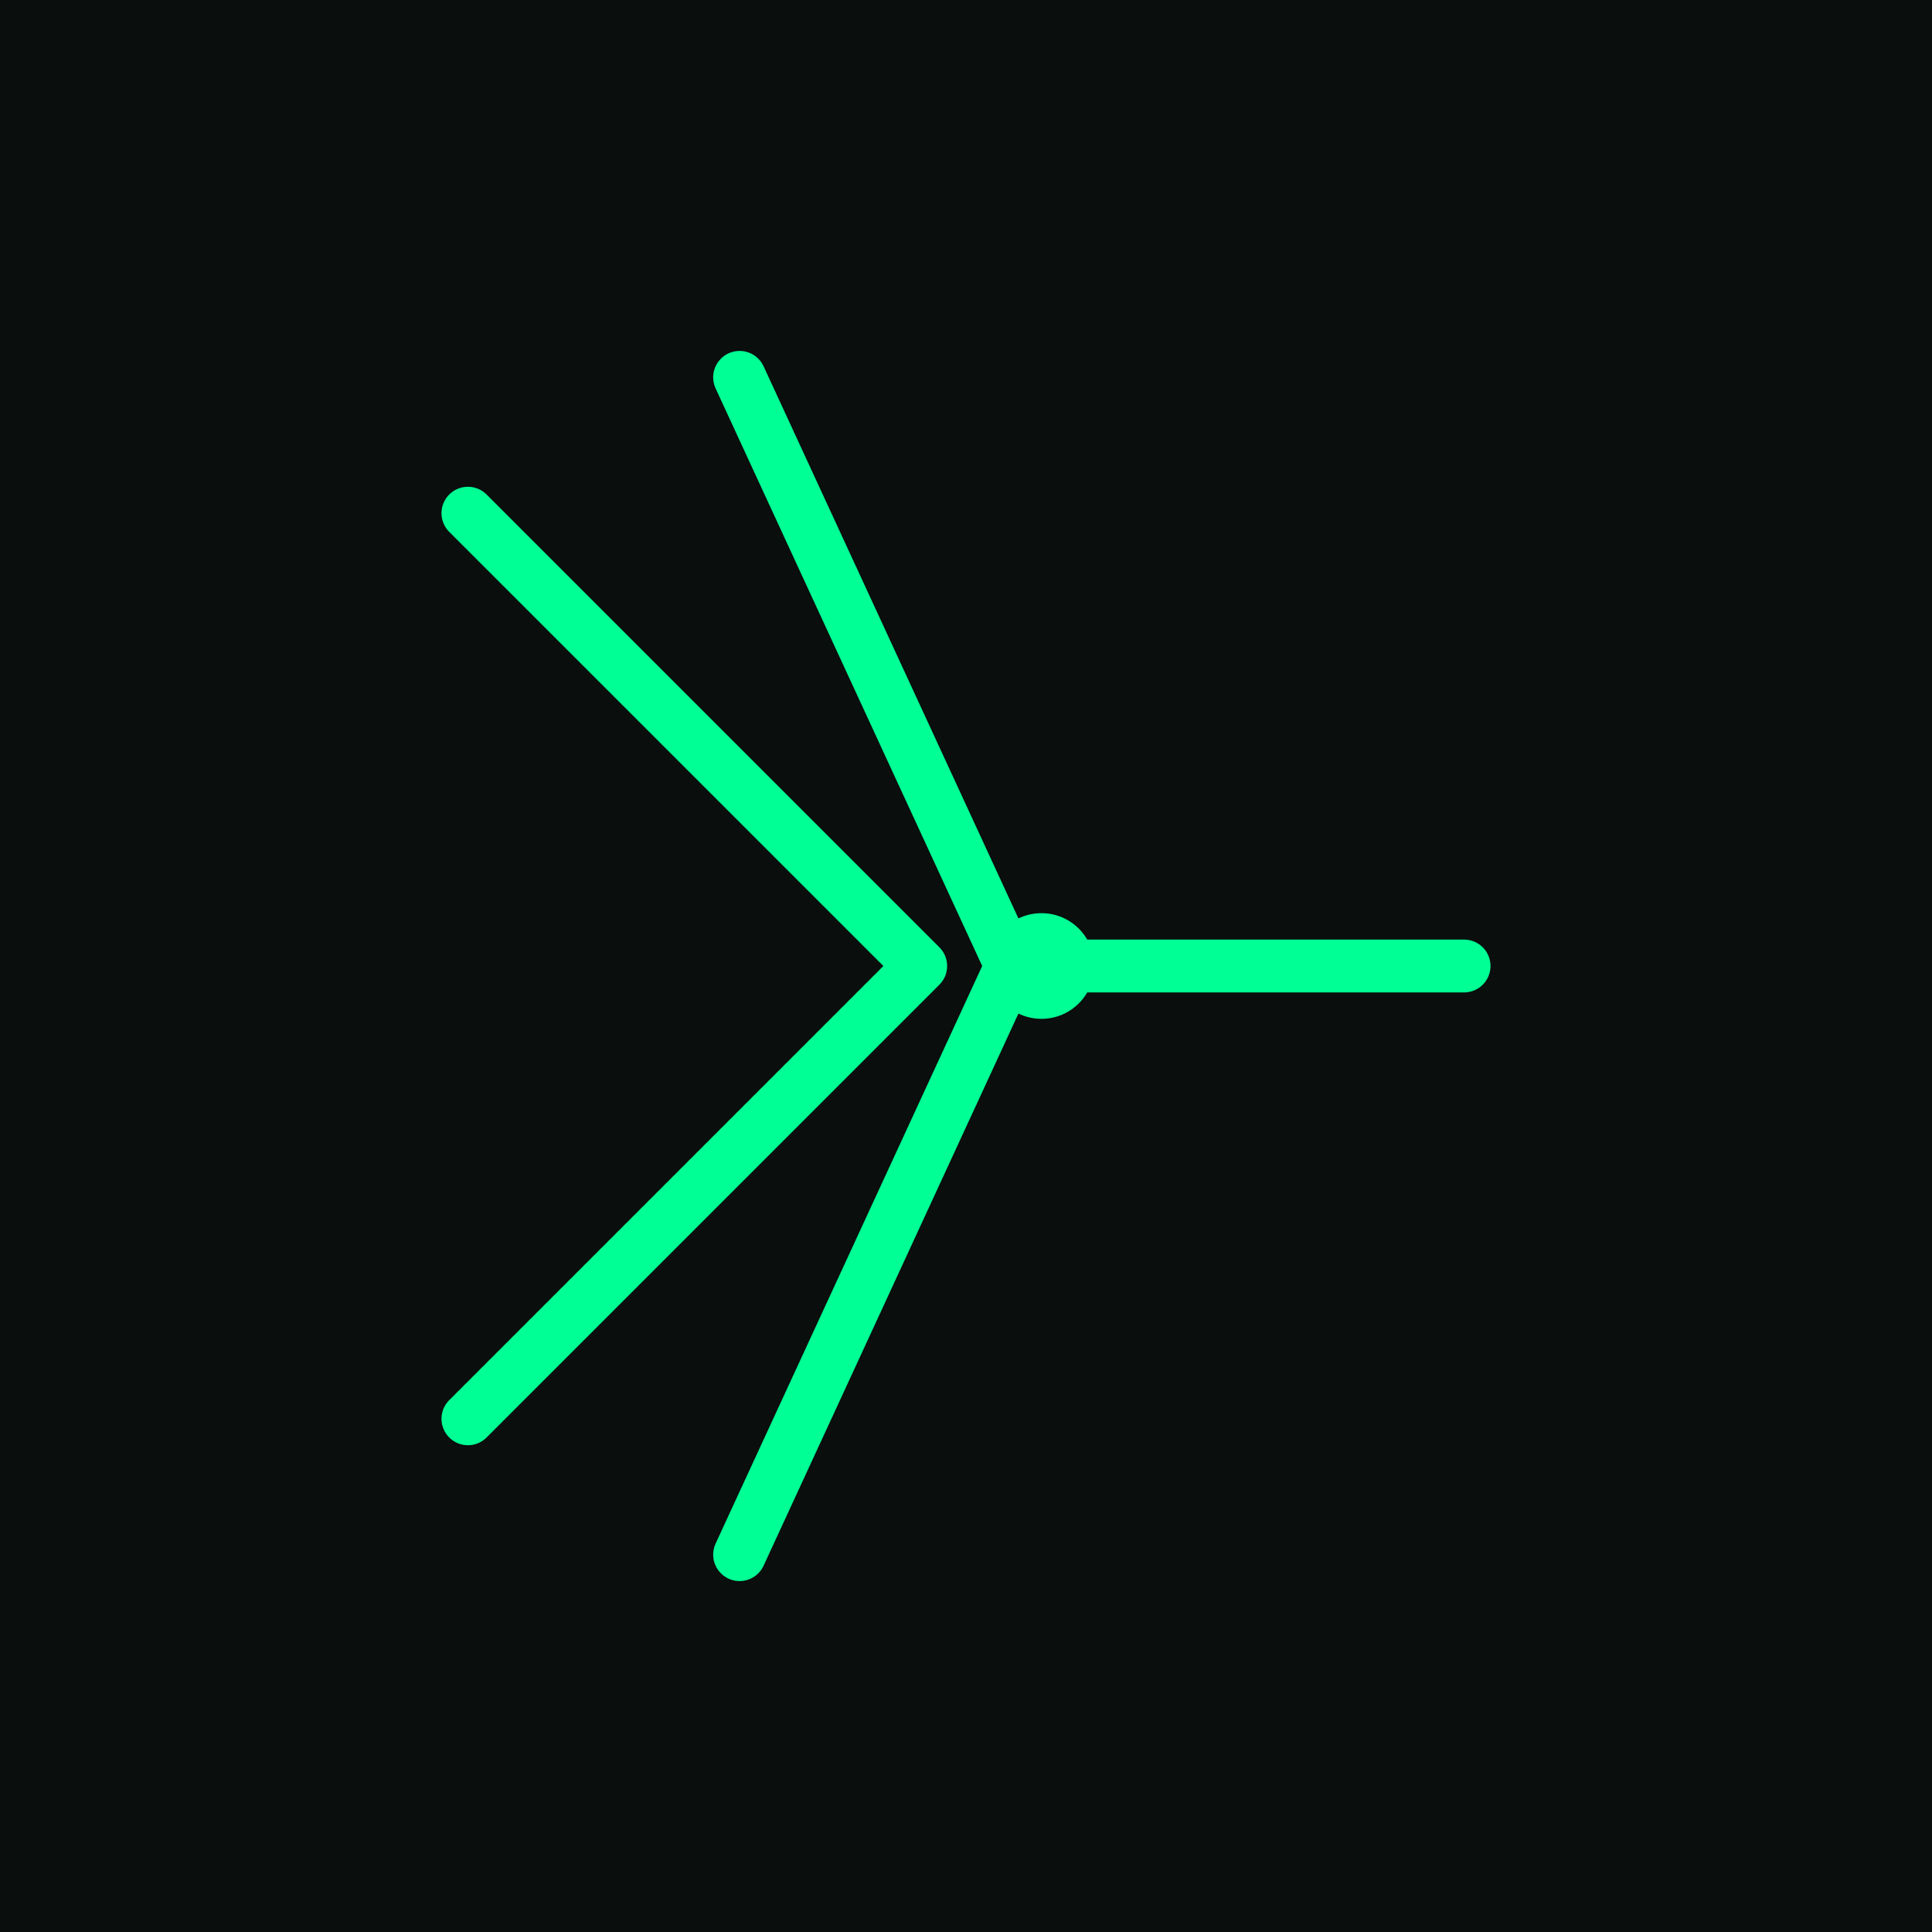
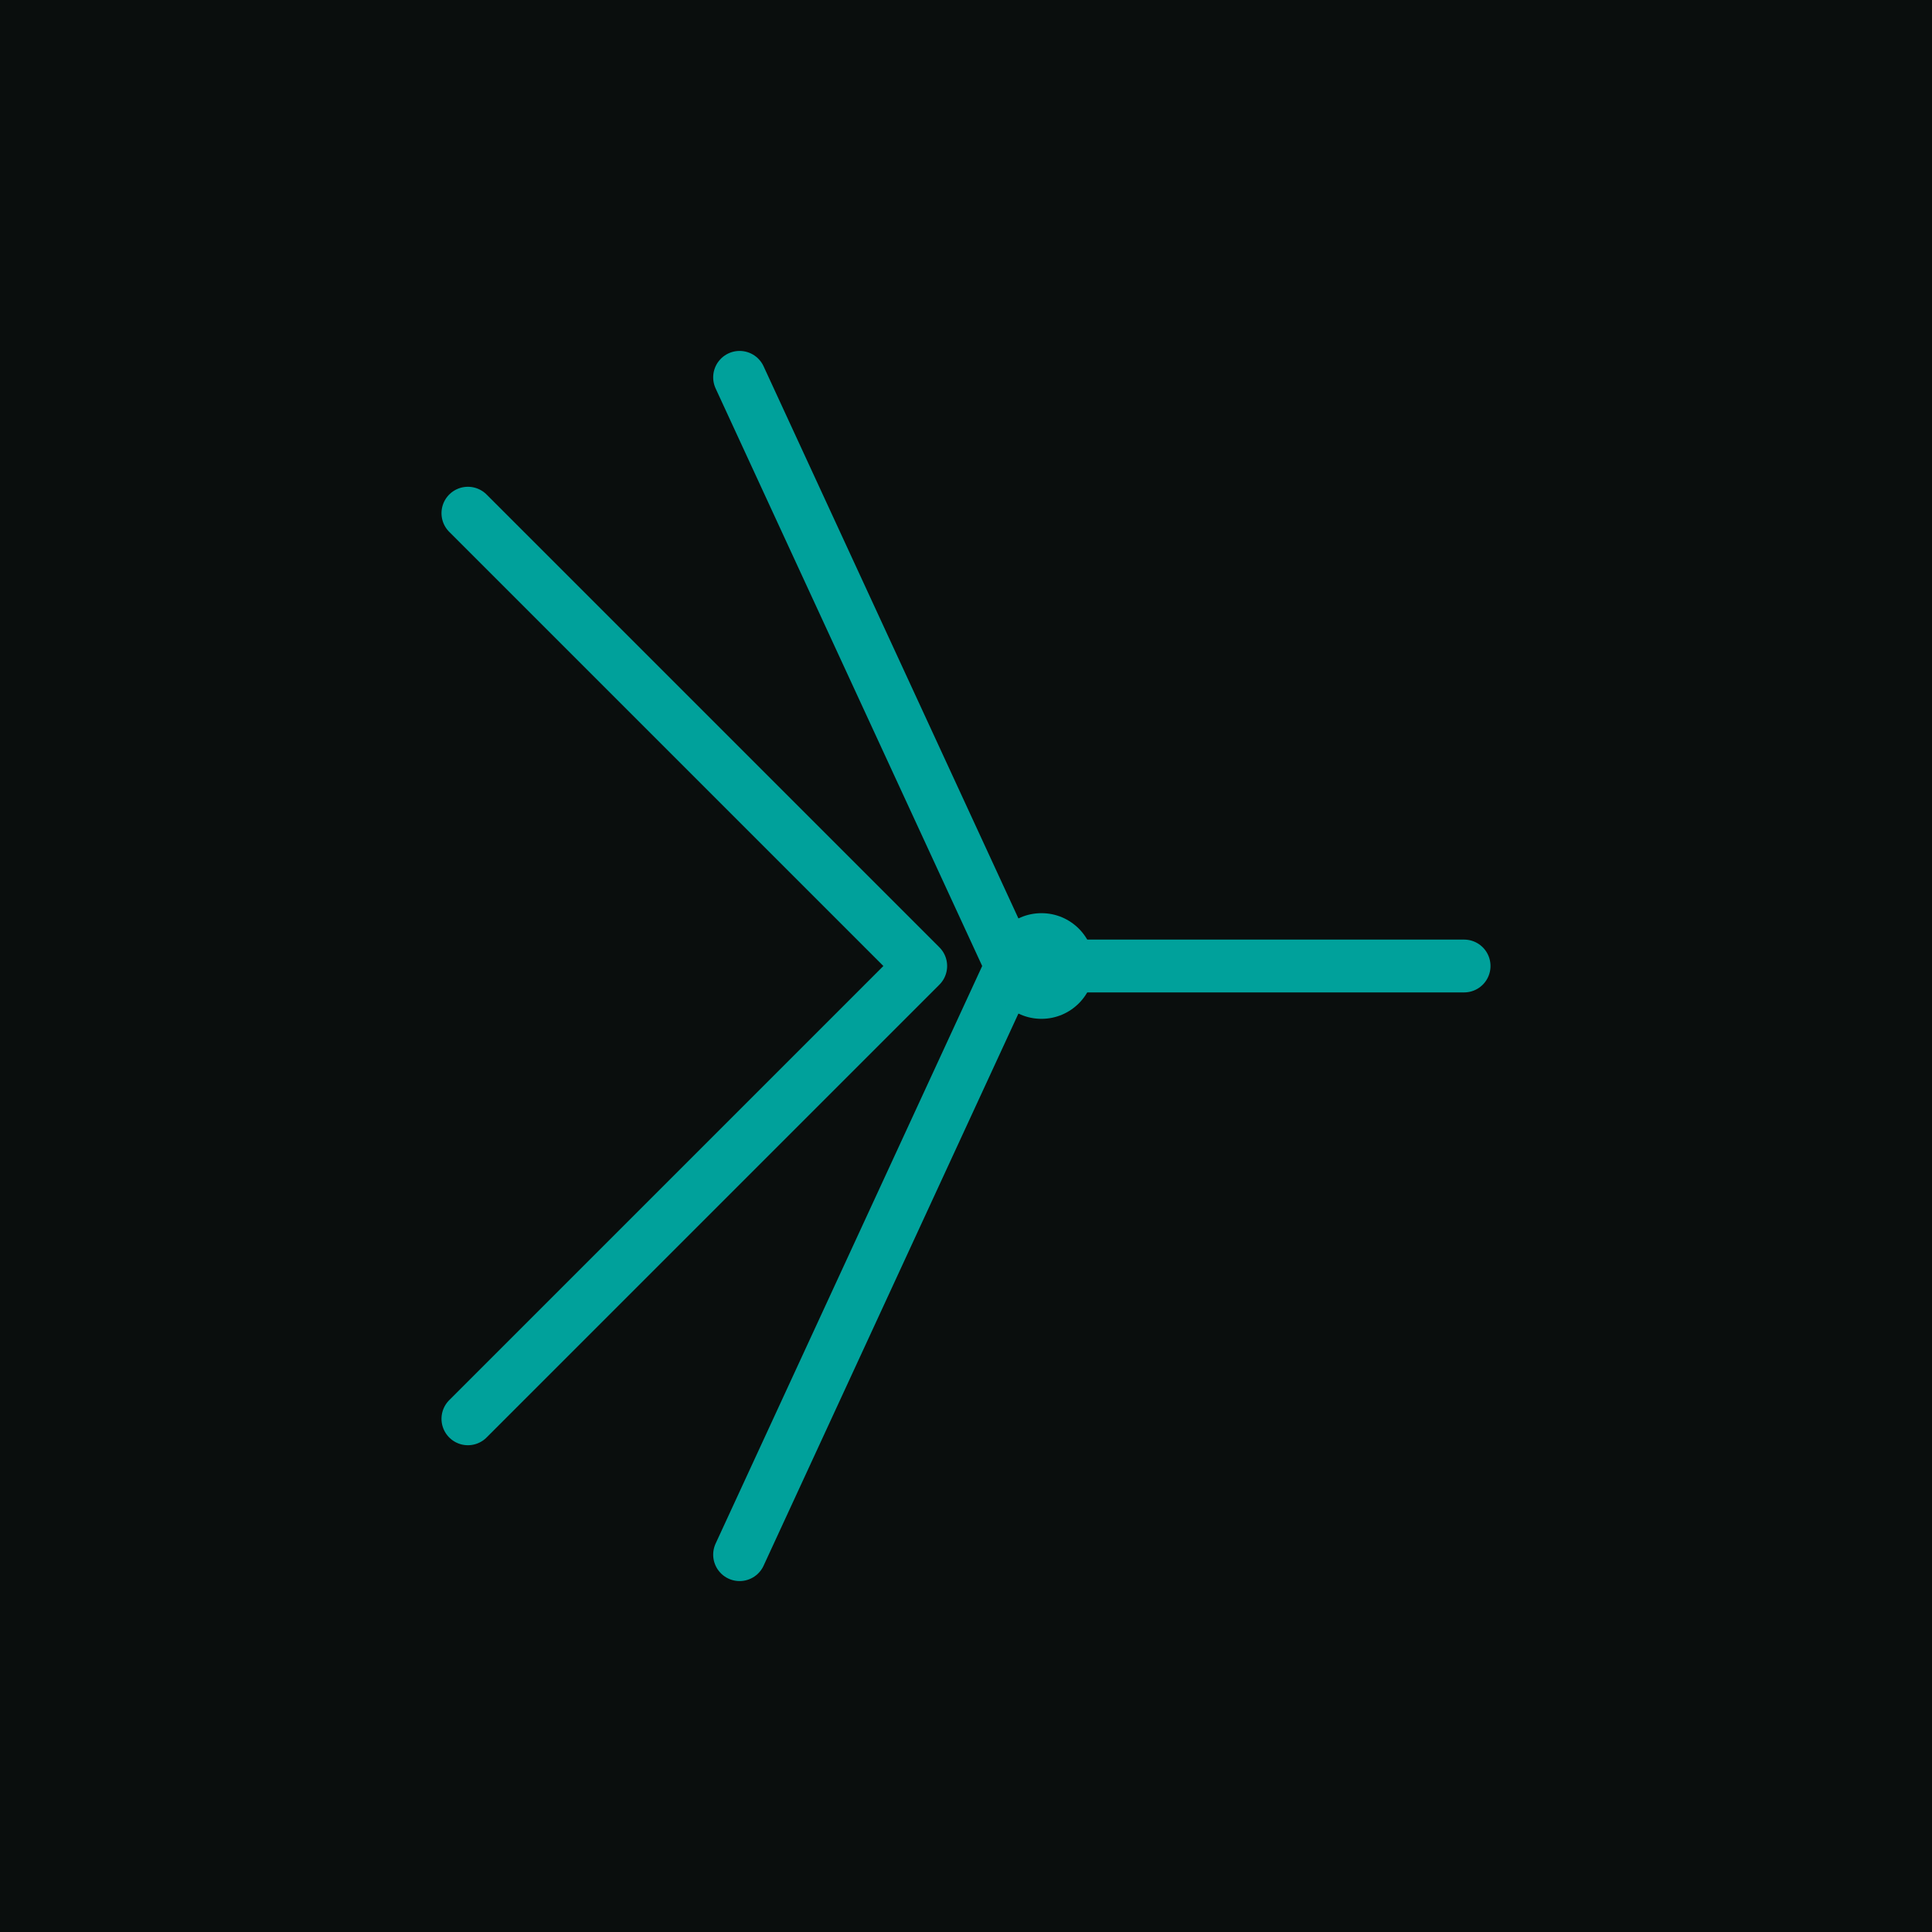
<svg xmlns="http://www.w3.org/2000/svg" viewBox="0 0 256 256" fill="none">
  <rect width="256" height="256" fill="#0A0E0D" />
-   <g transform="translate(128, 128)" stroke="#00FF94" stroke-width="7" fill="none" stroke-linecap="round" stroke-linejoin="round">
+   <g transform="translate(128, 128)" stroke="#00A19B" stroke-width="7" fill="none" stroke-linecap="round" stroke-linejoin="round">
    <path d="M -66 -60 L -6 0 L -66 60" />
    <path d="M -30 -78 L 6 0 L -30 78" />
    <path d="M 66 0 L 12 0" />
  </g>
-   <circle cx="138" cy="128" r="7" fill="#00FF94" />
+   <circle cx="138" cy="128" r="7" fill="#00A19B" />
</svg>
